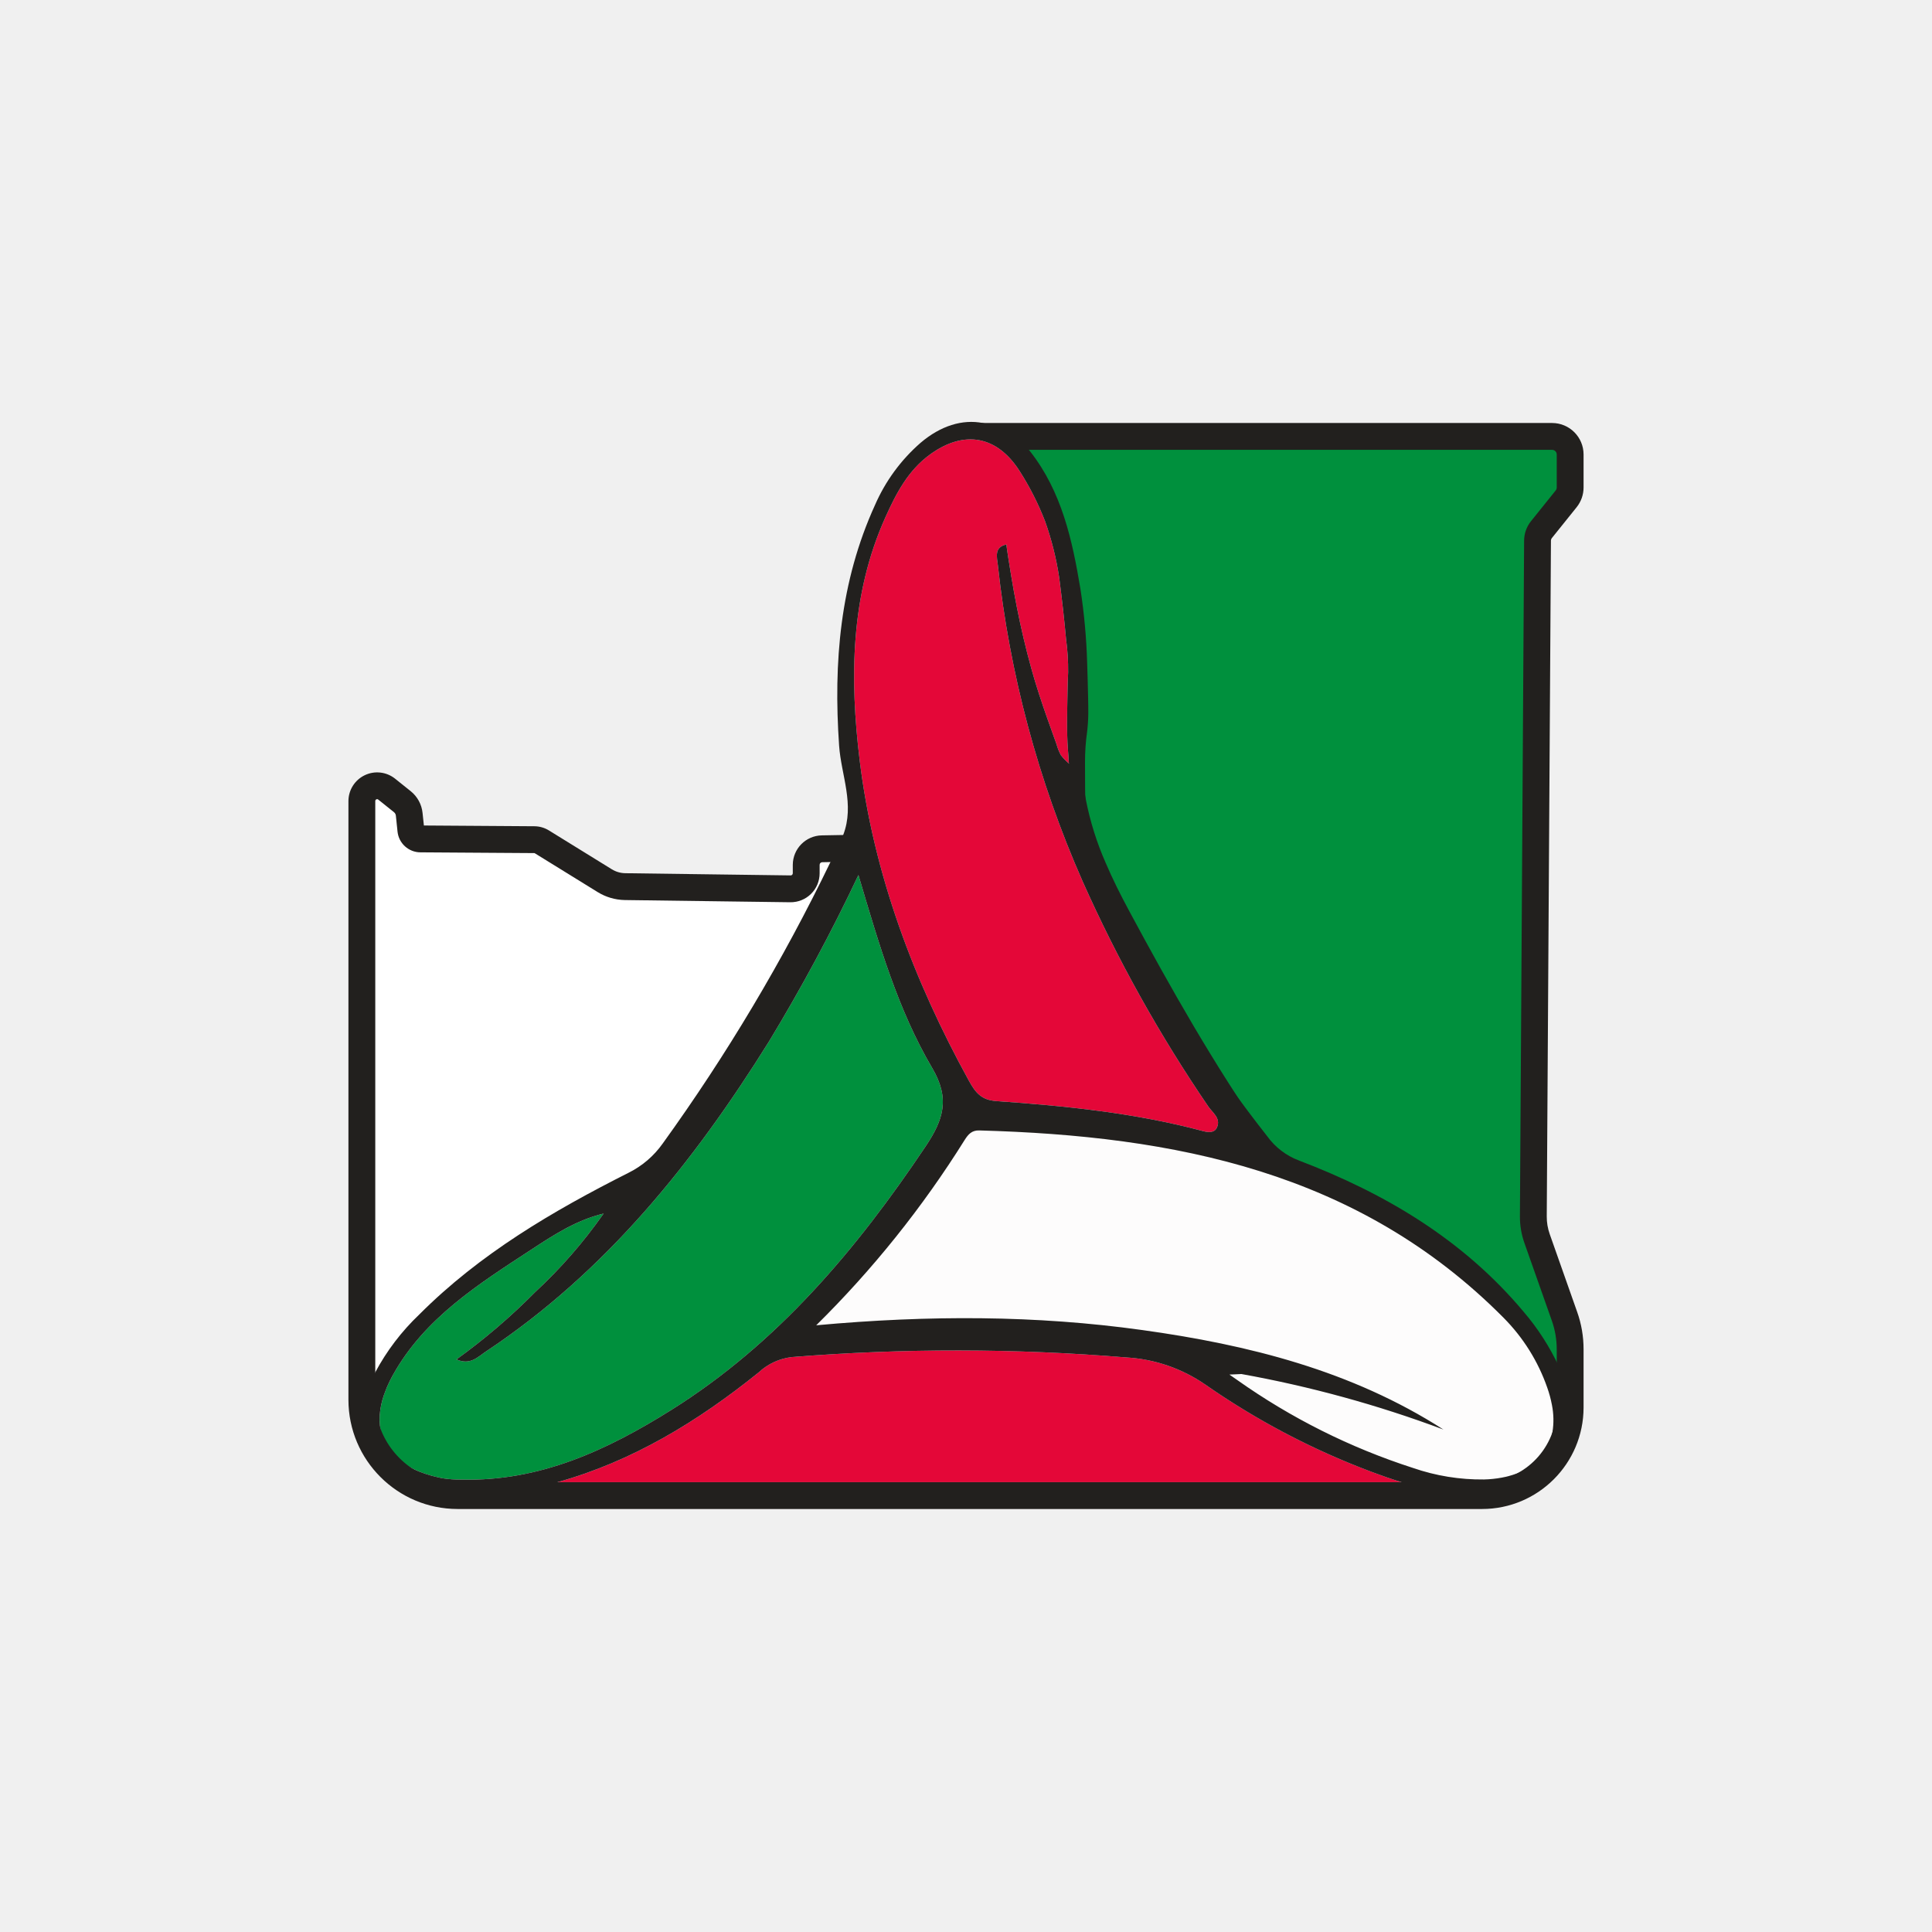
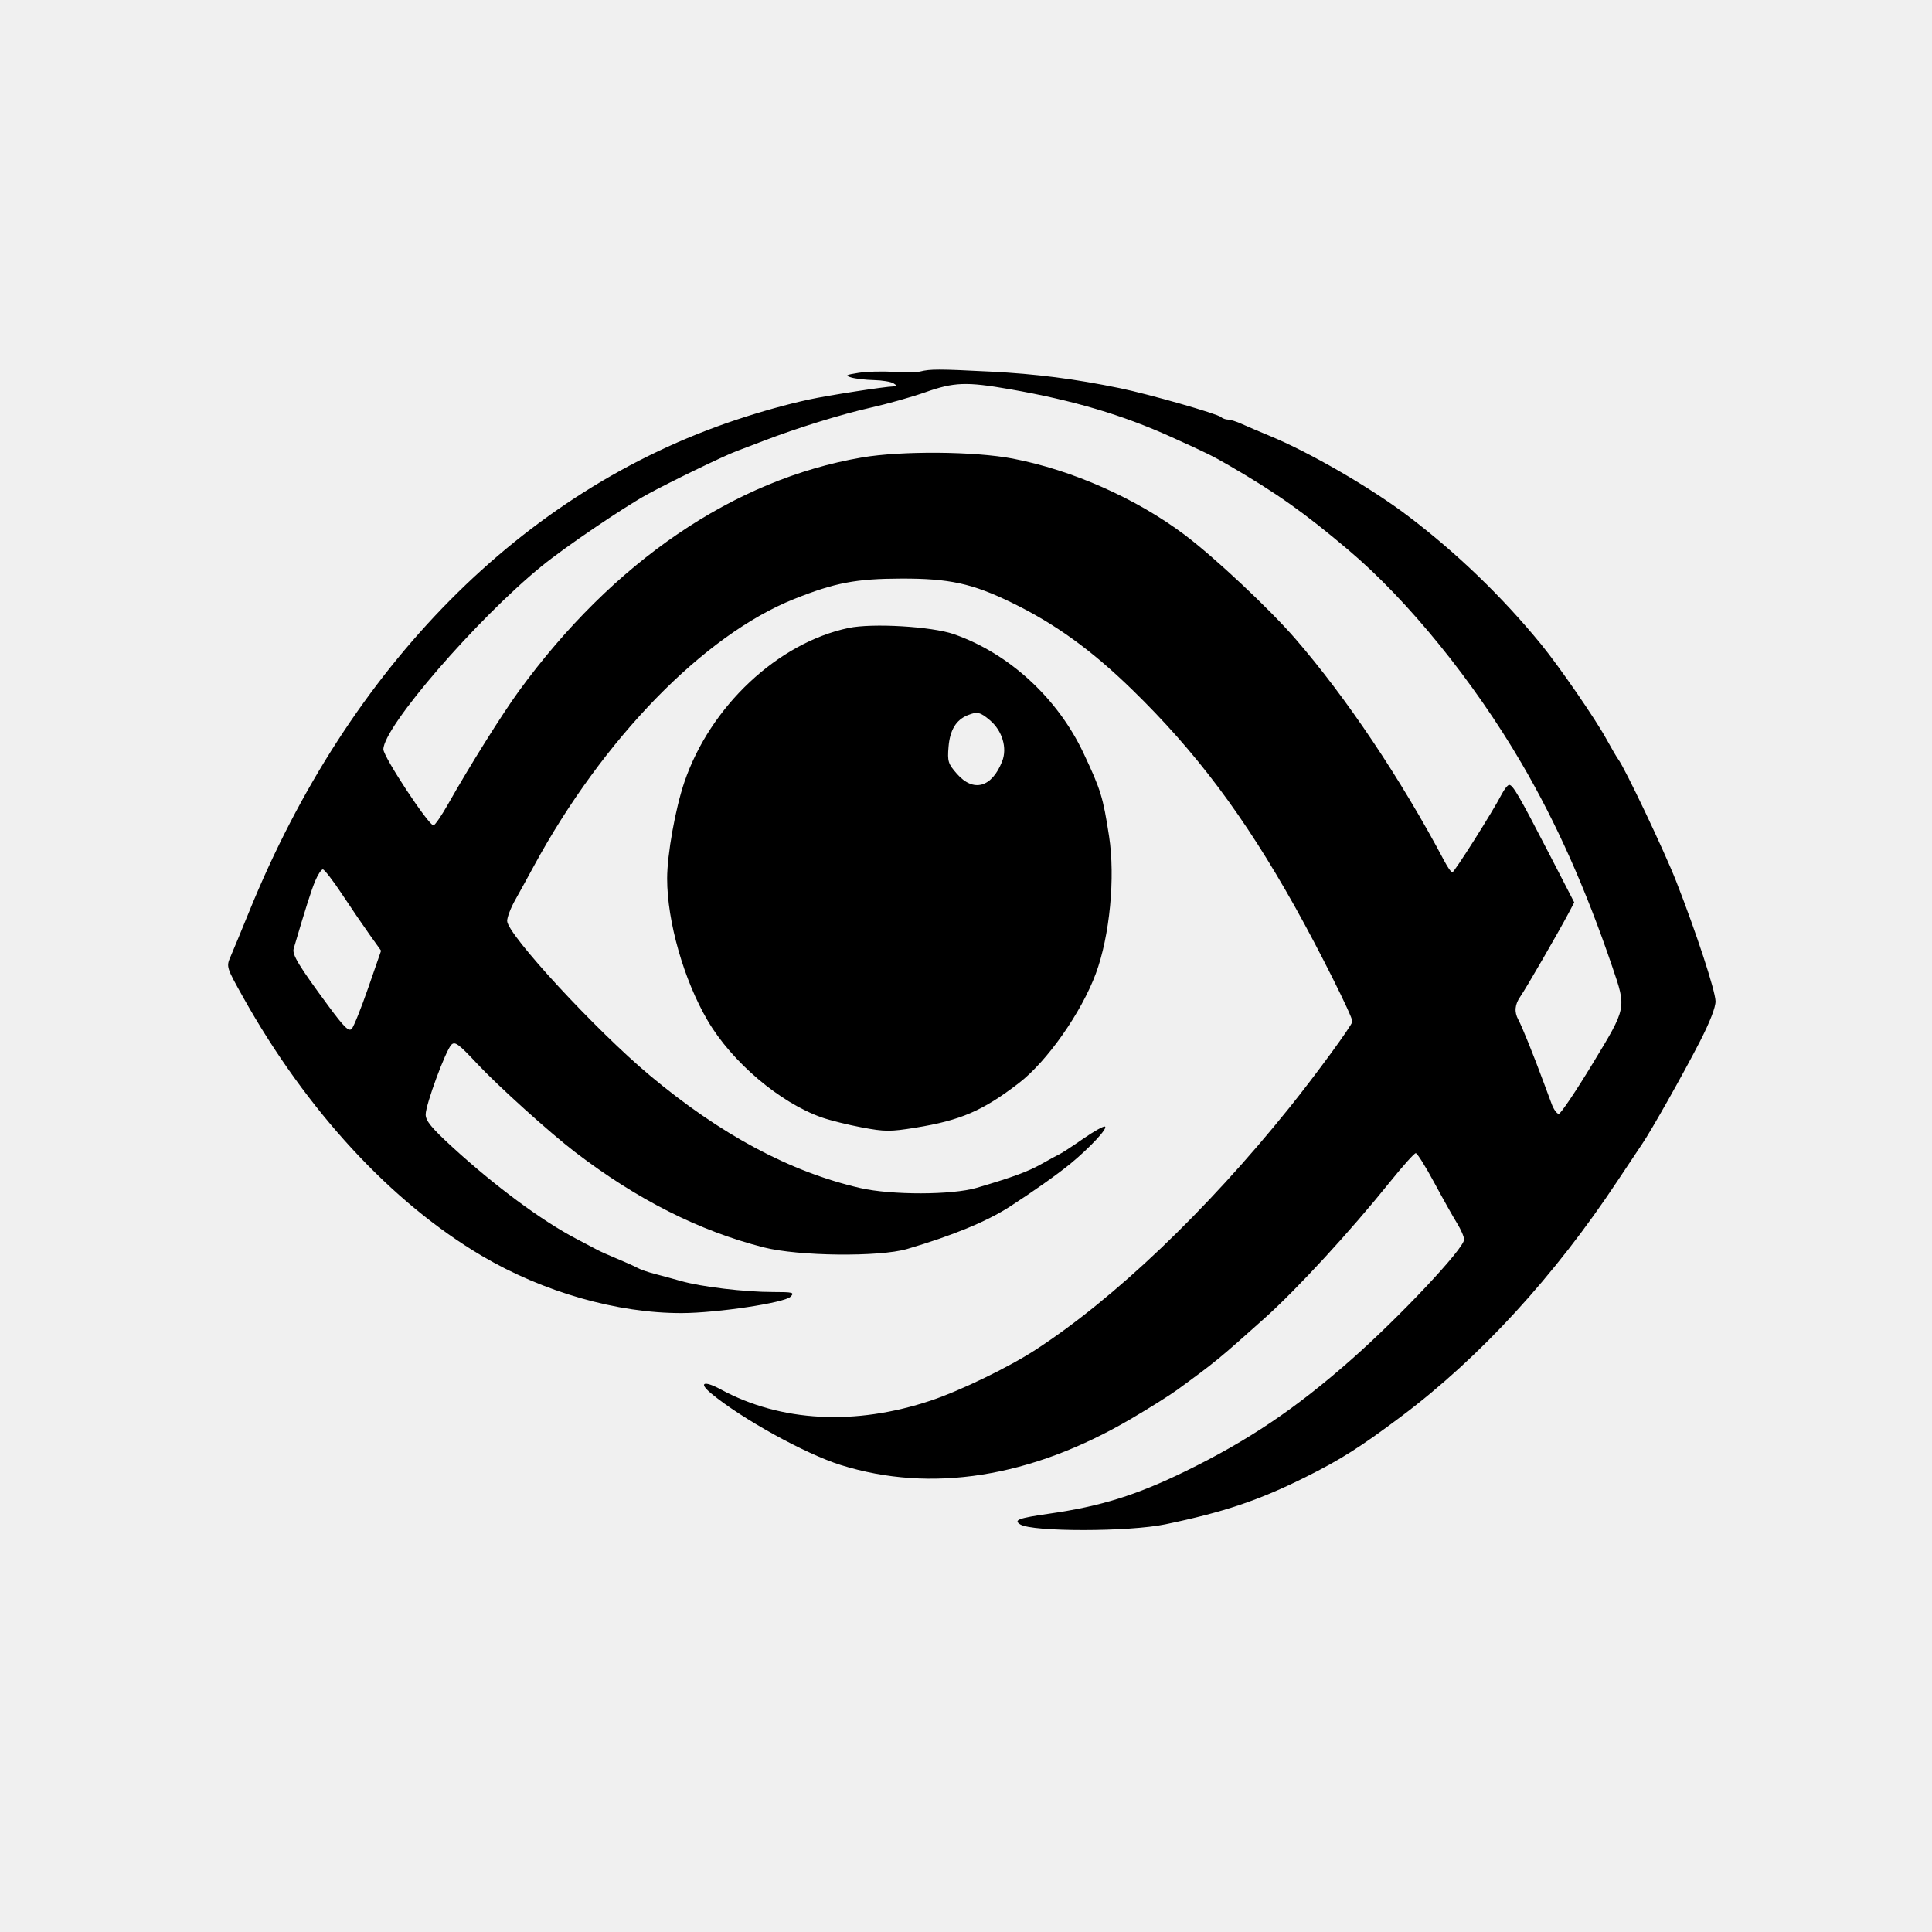
- <svg xmlns="http://www.w3.org/2000/svg" id="Layer_3_copy_3" data-name="Layer 3 copy 3" viewBox="0 0 360 360">
-   <defs>
-     <style>.cls-1{fill:none;}.cls-2{fill:#fff;}.cls-3{fill:#e40738;}.cls-4,.cls-6{fill:#00903d;}.cls-4{stroke:#22201e;stroke-miterlimit:10;}.cls-5{fill:#fdfcfc;}.cls-7{fill:#22201e;}</style>
-   </defs>
-   <rect class="cls-1" width="360" height="360" />
-   <path class="cls-2" d="M236.86,302.83a349.288,349.288,0,0,1-31.28,52.48,17.084,17.084,0,0,1-6.32,5.41c-14.13,7.13-27.72,15.09-39.02,26.42a42.461,42.461,0,0,0-8.2,10.77V291.47a.327.327,0,0,1,.2-.32.322.322,0,0,1,.37.05l2.92,2.34a.958.958,0,0,1,.35.64l.31,2.98a4.308,4.308,0,0,0,4.26,3.86l21.23.14a.14.14,0,0,1,.09.03l11.72,7.24a9.938,9.938,0,0,0,5.06,1.48l30.83.41a5.395,5.395,0,0,0,5.46-5.4v-1.57a.489.489,0,0,1,.48-.49Z" transform="translate(-82.115 -142.2)" />
-   <path class="cls-3" d="M343.27,418.38H185.99c13.91-3.87,26.13-11.29,37.5-20.46a10.867,10.867,0,0,1,6.16-2.85,384.142,384.142,0,0,1,62.36.07,28.813,28.813,0,0,1,14.72,5.07,140.197,140.197,0,0,0,31.23,16.35C339.72,417.22,341.48,417.83,343.27,418.38Z" transform="translate(-82.115 -142.2)" />
-   <path class="cls-4" d="M368.61,242.96l-.78,125.89a12.168,12.168,0,0,0,.7,4.14l5.11,14.48a18.599,18.599,0,0,1,1.05,6.14v10.87q0,.735-.06,1.44a23.346,23.346,0,0,0-.95-4.78,32.184,32.184,0,0,0-1.49-3.98,44.132,44.132,0,0,0-6.57-10.23c-11.19-13.35-25.62-21.91-41.67-28.03a13.377,13.377,0,0,1-6.11-4.68,266.152,266.152,0,0,1-25.259-38.596c-1.57-2.92-3.397-7.309-4.697-10.358-1.62-3.78-2.02-2.705-2.77-6.745-.07-.41-1.014-4.408-1.084-4.818-.3-1.92-.209-7.503-.239-9.433a40.327,40.327,0,0,1,.4-5.81,30.802,30.802,0,0,0,.21-3.31c.01-.91-.01-1.83-.03-2.76-.05-2.21-.1-4.42-.18-6.63a111.158,111.158,0,0,0-1.25-13.75c-1.5-9.04-3.45-17.99-9.29-25.42-.15-.2-.31-.39-.47-.57a17.324,17.324,0,0,0-2.59-2.5H371.33a3.361,3.361,0,0,1,3.36,3.36v6.16a3.368,3.368,0,0,1-.74,2.11l-4.61,5.73A3.335,3.335,0,0,0,368.61,242.96Z" transform="translate(-82.115 -142.2)" />
-   <path class="cls-3" d="M308.89,352.26c-.47,1.11-1.69.95-2.62.7-12.62-3.38-25.56-4.68-38.53-5.59-2.78-.2-3.87-1.59-5.08-3.78-10.29-18.7-17.75-38.51-20.35-59.64-1.87-15.27-1.77-30.85,4.82-45.44,1.98-4.39,4.2-8.66,8.27-11.62,6.39-4.65,12.53-3.5,16.73,3.12a52.275,52.275,0,0,1,4.72,9.32,56.039,56.039,0,0,1,2.63,10.48q.405,3.105.75,6.21c.19,1.76.37,3.51.53,5.27a42.746,42.746,0,0,1,.39,6.18c-.12,2.2-.12,4.42-.17,6.62-.03,1.72-.05,3.45,0,5.17.02.89.06,1.77.13,2.65.03.47.06.94.11,1.4.02.22-.02,1.05.12,1.2a10.784,10.784,0,0,1-1.56-1.61,10.452,10.452,0,0,1-.8-2.03q-.84-2.325-1.67-4.67c-1.1-3.12-2.15-6.27-3.03-9.46-1.05-3.78-1.94-7.6-2.7-11.45q-.57-2.91-1.05-5.82c-.08-.49-.96-5.8-.87-5.81-2.38.48-1.76,2.44-1.61,3.82a199.148,199.148,0,0,0,15.78,58.91,268.358,268.358,0,0,0,23.42,41.97C308.03,349.52,309.63,350.54,308.89,352.26Z" transform="translate(-82.115 -142.2)" />
-   <path class="cls-5" d="M358.63,417.88a39.17,39.17,0,0,1-13.23-2.15,120.853,120.853,0,0,1-32.77-16.4c-.48-.33-.96-.67-1.44-1,.75-.03,1.5-.07,2.25-.1a216.657,216.657,0,0,1,37.63,10.34c-17.13-10.99-36.34-15.79-56.15-18.54-19.78-2.75-39.66-2.8-60.72-.88a189.737,189.737,0,0,0,27.66-34.53c.67-1.06,1.34-1.82,2.71-1.78,36.38.99,70.72,7.7,97.71,34.9a34.623,34.623,0,0,1,8.14,13.01C373.94,410.8,369.26,417.56,358.63,417.88Z" transform="translate(-82.115 -142.2)" />
-   <path class="cls-6" d="M254.57,355.84c-12.88,19.22-27.55,36.66-47.37,49.09-11.93,7.48-24.52,13.36-39.12,12.97a21.28,21.28,0,0,1-3.48-.24c-11.07-2.11-14.72-9.45-9.24-19.3,5.87-10.54,15.84-16.83,25.56-23.19,4.22-2.76,8.51-5.61,13.67-6.84a91.312,91.312,0,0,1-12.77,14.65,115.463,115.463,0,0,1-14.65,12.53c2.58,1.13,3.98-.47,5.48-1.47,22.37-14.85,38.69-35.24,52.72-57.72a340.858,340.858,0,0,0,16.7-31.07c3.85,12.99,7.37,25.11,13.73,35.93C259.18,346.91,257.94,350.82,254.57,355.84Z" transform="translate(-82.115 -142.2)" />
-   <path class="cls-7" d="M374.63,405.95v-.03a23.346,23.346,0,0,0-.95-4.78,32.184,32.184,0,0,0-1.49-3.98,44.132,44.132,0,0,0-6.57-10.23c-11.19-13.35-25.62-21.91-41.67-28.03q-.48-.18-.93-.39a12.149,12.149,0,0,1-5.18-4.29c-9.43-13.51-17.53-27.79-25.32-42.28-1.57-2.92-3.07-5.89-4.37-8.94a55.771,55.771,0,0,1-3.69-11.74c-.07-.41-.14-.81-.21-1.22a41.423,41.423,0,0,1-.46-5.77,40.327,40.327,0,0,1,.4-5.81,30.802,30.802,0,0,0,.21-3.31c.01-.91-.01-1.83-.03-2.76-.05-2.21-.1-4.42-.18-6.63a111.158,111.158,0,0,0-1.25-13.75c-1.5-9.04-3.45-17.99-9.29-25.42-.15-.2-.31-.39-.47-.57a17.324,17.324,0,0,0-2.59-2.5,12.518,12.518,0,0,0-5.35-2.5c-3.8-.73-7.84.5-11.6,3.7a32.662,32.662,0,0,0-8.48,11.58c-6.52,14.29-7.76,29.33-6.69,44.83.38,5.51,2.95,10.98.76,16.66a9.043,9.043,0,0,1-.39.92c-.25.54-.51,1.07-.77,1.6-.39.84-.8,1.68-1.21,2.52a349.288,349.288,0,0,1-31.28,52.48,17.084,17.084,0,0,1-6.32,5.41c-14.13,7.13-27.72,15.09-39.02,26.42a42.461,42.461,0,0,0-8.2,10.77,28.247,28.247,0,0,0-1.32,3.08,19.55,19.55,0,0,0-1.05,4.2c-.83,6.33,2.32,11.2,9.12,13.79.75.28,1.5.54,2.25.74a29.988,29.988,0,0,0,6.79,1.16,34.115,34.115,0,0,0,4.29,0q1.92-.105,3.87-.39a77.422,77.422,0,0,0,10-2.11c13.91-3.87,26.13-11.29,37.5-20.46a10.867,10.867,0,0,1,6.16-2.85,384.142,384.142,0,0,1,62.36.07,28.813,28.813,0,0,1,14.72,5.07,140.197,140.197,0,0,0,31.23,16.35c1.76.66,3.52,1.27,5.31,1.82a51.829,51.829,0,0,0,13.6,2.5c.81.04,1.62.04,2.44.02C369.63,420.64,375.36,414.83,374.63,405.95ZM247.13,238.51c1.98-4.39,4.2-8.66,8.27-11.62,6.39-4.65,12.53-3.5,16.73,3.12a52.275,52.275,0,0,1,4.72,9.32,56.039,56.039,0,0,1,2.63,10.48q.405,3.105.75,6.21c.19,1.76.37,3.51.53,5.27a42.746,42.746,0,0,1,.39,6.18c-.12,2.2-.12,4.42-.17,6.62-.03,1.72-.05,3.45,0,5.17.02.89.06,1.77.13,2.65.03.47.06.94.11,1.4.02.22-.02,1.05.12,1.2a10.784,10.784,0,0,1-1.56-1.61,10.452,10.452,0,0,1-.8-2.03q-.84-2.325-1.67-4.67c-1.1-3.12-2.15-6.27-3.03-9.46-1.05-3.78-1.94-7.6-2.7-11.45q-.57-2.91-1.05-5.82c-.08-.49-.96-5.8-.87-5.81-2.38.48-1.76,2.44-1.61,3.82a199.148,199.148,0,0,0,15.78,58.91,268.358,268.358,0,0,0,23.42,41.97c.78,1.16,2.38,2.18,1.64,3.9-.47,1.11-1.69.95-2.62.7-12.62-3.38-25.56-4.68-38.53-5.59-2.78-.2-3.87-1.59-5.08-3.78-10.29-18.7-17.75-38.51-20.35-59.64C240.44,268.68,240.54,253.1,247.13,238.51ZM207.2,404.93c-11.93,7.48-24.52,13.36-39.12,12.97a21.28,21.28,0,0,1-3.48-.24c-.28-.05-.55-.11-.82-.17-.34-.08-.68-.16-1.01-.25-.1-.02-.21-.05-.31-.08-.34-.09-.66-.19-.98-.3-.24-.08-.48-.16-.71-.25-.23-.08-.46-.17-.68-.26-.44-.18-.86-.38-1.27-.58a.01.01,0,0,0-.01-.01c-.21-.11-.41-.22-.61-.33-.23-.13-.46-.27-.68-.42-.13-.08-.26-.16-.38-.25-.2-.15-.4-.29-.59-.45-.17-.13-.33-.27-.49-.41-.15-.14-.3-.28-.45-.43-.14-.14-.28-.29-.42-.44-.13-.15-.26-.3-.38-.46s-.24-.32-.35-.48-.21-.32-.31-.49a8.972,8.972,0,0,1-1.07-2.71c-.04-.19-.08-.39-.11-.59a.037.037,0,0,0-.01-.03.127.127,0,0,0-.01-.06c-.03-.26-.06-.52-.08-.79-.01-.11-.02-.22-.02-.34-.01-.12-.01-.24-.01-.35a11.661,11.661,0,0,1,.1-1.53c0-.02.01-.05.01-.07q.03-.285.09-.6c.01-.06.02-.11.03-.17.03-.19.07-.39.12-.59l.03-.12a13.611,13.611,0,0,1,.37-1.31c.03-.09.06-.17.09-.26a3.386,3.386,0,0,1,.15-.41,4.361,4.361,0,0,1,.2-.53c.06-.18.14-.36.22-.54.08-.19.16-.37.25-.55.17-.37.35-.75.55-1.12.1-.19.2-.38.31-.57,5.87-10.54,15.84-16.83,25.56-23.19,4.22-2.76,8.51-5.61,13.67-6.84a91.312,91.312,0,0,1-12.77,14.65,115.463,115.463,0,0,1-14.65,12.53c2.58,1.13,3.98-.47,5.48-1.47,22.37-14.85,38.69-35.24,52.72-57.72a340.858,340.858,0,0,0,16.7-31.07c3.85,12.99,7.37,25.11,13.73,35.93,3.38,5.73,2.14,9.64-1.23,14.66C241.69,375.06,227.02,392.5,207.2,404.93Zm164.17,4.22a3.89,3.89,0,0,1-.09.47c-.03.14-.07.28-.1.42a5.426,5.426,0,0,1-.17.53c-.05.15-.1.31-.16.46-.08.2-.16.39-.25.59-.09.19-.19.38-.29.57-.09.17-.2.35-.31.52-.04.07-.09.14-.13.21-.07.09-.14.19-.2.28-.02.02-.03.04-.04.05-.13.17-.26.33-.4.49s-.28.32-.43.47-.31.3-.47.44c-.18.16-.36.31-.55.46a8.76,8.76,0,0,1-.92.63q-.36.225-.75.42c-.19.1-.38.19-.57.28-.23.11-.47.2-.71.3-.01,0-.01.01-.02.01-.26.1-.52.19-.8.27-.26.09-.54.17-.82.24a4.209,4.209,0,0,1-.48.12,20.662,20.662,0,0,1-3.21.46c-.14.01-.28.02-.43.02-.15.01-.29.02-.44.02a39.17,39.17,0,0,1-13.23-2.15,120.853,120.853,0,0,1-32.77-16.4c-.48-.33-.96-.67-1.44-1,.75-.03,1.5-.07,2.25-.1a216.657,216.657,0,0,1,37.63,10.34c-17.13-10.99-36.34-15.79-56.15-18.54-19.78-2.75-39.66-2.8-60.72-.88a189.737,189.737,0,0,0,27.66-34.53c.67-1.06,1.34-1.82,2.71-1.78,36.38.99,70.72,7.7,97.71,34.9a34.623,34.623,0,0,1,8.14,13.01,21.437,21.437,0,0,1,.87,3.21,14.325,14.325,0,0,1,.1,5.12.076.076,0,0,1-.01.04C371.39,409.13,371.38,409.14,371.37,409.15Z" transform="translate(-82.115 -142.2)" />
-   <path class="cls-7" d="M371.11,242.97l-.78,125.89a9.672,9.672,0,0,0,.55,3.29l5.11,14.49a20.682,20.682,0,0,1,1.2,6.97v10.87a18.923,18.923,0,0,1-18.9,18.9H167.38a20.364,20.364,0,0,1-20.34-20.34V291.47a5.353,5.353,0,0,1,8.7-4.17l2.92,2.34a5.968,5.968,0,0,1,2.19,4.02l.25,2.36,20.61.14a5.227,5.227,0,0,1,2.69.78l11.72,7.24a4.915,4.915,0,0,0,2.5.73l30.82.41a.311.311,0,0,0,.28-.12.352.352,0,0,0,.12-.28v-1.57a5.513,5.513,0,0,1,5.4-5.49l3.99-.07,1.99-.04.09,5-4.45.08-1.54.03a.489.489,0,0,0-.48.49v1.57a5.395,5.395,0,0,1-5.46,5.4l-30.83-.41a9.938,9.938,0,0,1-5.06-1.48l-11.72-7.24a.14.14,0,0,0-.09-.03l-21.23-.14a4.308,4.308,0,0,1-4.26-3.86l-.31-2.98a.958.958,0,0,0-.35-.64l-2.92-2.34a.322.322,0,0,0-.37-.05.327.327,0,0,0-.2.32V403.04a15.336,15.336,0,0,0,.92,5.23.037.037,0,0,1,.01.03,15.471,15.471,0,0,0,5.84,7.46.01.01,0,0,1,.01.01,15.259,15.259,0,0,0,8.56,2.61H358.29a13.788,13.788,0,0,0,6.52-1.63c.01,0,.01-.01.02-.01a13.925,13.925,0,0,0,6.54-7.59c.01-.01.02-.02.01-.03a13.473,13.473,0,0,0,.81-4.64V393.61a16.019,16.019,0,0,0-.91-5.31l-5.11-14.48a14.653,14.653,0,0,1-.84-4.99l.78-125.88a5.82,5.82,0,0,1,1.28-3.63l4.61-5.74a.866.866,0,0,0,.19-.54v-6.16a.866.866,0,0,0-.86-.86H270.59l-8.62-5H371.33a5.868,5.868,0,0,1,5.86,5.86v6.16a5.881,5.881,0,0,1-1.29,3.67l-4.61,5.74A.822.822,0,0,0,371.11,242.97Z" transform="translate(-82.115 -142.2)" />
+ <svg xmlns="http://www.w3.org/2000/svg" width="640" height="640" viewBox="0 0 640 640" version="1.1">
+   <path d="M 304.809 123.072 C 303.539 123.387, 299.505 123.442, 295.844 123.195 C 292.183 122.947, 287.008 123.095, 284.344 123.523 C 280.128 124.201, 279.824 124.399, 282 125.051 C 283.375 125.463, 286.750 125.852, 289.500 125.916 C 292.250 125.979, 295.175 126.467, 296 127 C 297.333 127.862, 297.333 127.973, 296 128.003 C 293.042 128.069, 274.373 130.967, 268 132.349 C 260.757 133.920, 252.276 136.280, 244 139.030 C 173.104 162.582, 115.667 220.554, 82.532 302 C 79.959 308.325, 77.189 315.025, 76.377 316.888 C 74.919 320.234, 74.970 320.400, 80.563 330.388 C 101.608 367.969, 129.598 398.282, 159.638 416.025 C 179.941 428.017, 204.464 435.034, 225.871 434.977 C 237.472 434.946, 259.850 431.579, 261.868 429.561 C 263.282 428.146, 262.728 428, 255.964 427.997 C 246.684 427.994, 232.363 426.280, 225.608 424.365 C 222.799 423.569, 218.797 422.480, 216.716 421.946 C 214.635 421.412, 212.160 420.546, 211.216 420.022 C 210.272 419.499, 207.250 418.139, 204.500 417 C 201.750 415.861, 198.793 414.542, 197.928 414.068 C 197.064 413.593, 193.914 411.933, 190.928 410.378 C 179.554 404.453, 163.944 392.897, 149.832 379.956 C 142.924 373.620, 141.002 371.273, 141.007 369.178 C 141.016 365.921, 147.600 348.055, 149.516 346.090 C 150.692 344.884, 151.926 345.789, 158.048 352.345 C 164.913 359.695, 182.104 375.214, 190.500 381.639 C 211.073 397.383, 231.607 407.756, 253 413.210 C 264.505 416.143, 291.296 416.441, 300.500 413.738 C 315.460 409.344, 326.846 404.654, 334.448 399.755 C 341.947 394.922, 350.244 389.053, 354.485 385.581 C 360.986 380.259, 367.189 373.586, 366.012 373.181 C 365.501 373.005, 362.252 374.832, 358.792 377.241 C 355.331 379.650, 351.825 381.937, 351 382.324 C 350.175 382.710, 347.475 384.176, 345 385.583 C 340.590 388.088, 335.496 389.963, 323.519 393.488 C 315.362 395.888, 295.305 395.924, 285 393.557 C 261.766 388.219, 238.766 375.913, 215.251 356.238 C 197.348 341.259, 168 309.478, 168 305.070 C 168 303.868, 169.185 300.773, 170.634 298.192 C 172.083 295.612, 174.849 290.585, 176.781 287.021 C 199.698 244.750, 233.197 210.352, 263.054 198.432 C 276.558 193.040, 283.542 191.706, 298.500 191.660 C 314.416 191.611, 322.059 193.273, 335.113 199.619 C 349.490 206.607, 361.511 215.286, 375 228.413 C 396.165 249.011, 412.164 270.353, 429.033 300.489 C 437.061 314.832, 448 336.690, 447.999 338.387 C 447.999 339.482, 435.822 356.127, 427 367.094 C 399.614 401.135, 369.139 430.186, 343 447.166 C 334.104 452.945, 318.184 460.664, 308.421 463.933 C 283.276 472.352, 258.652 471.052, 238.745 460.256 C 233.177 457.236, 231.280 458.006, 235.539 461.557 C 245.558 469.910, 266.745 481.617, 278.500 485.296 C 308.479 494.678, 341.450 489.462, 374.500 470.108 C 380.550 466.565, 387.525 462.187, 390 460.379 C 402.822 451.010, 403.649 450.332, 418.952 436.643 C 429.681 427.046, 447.237 407.958, 460.488 391.483 C 464.683 386.267, 468.508 382, 468.989 382 C 469.470 382, 472.223 386.388, 475.107 391.750 C 477.991 397.113, 481.397 403.179, 482.675 405.230 C 483.954 407.282, 485 409.706, 485 410.617 C 485 413.580, 463.656 436.275, 447.474 450.519 C 428.940 466.834, 413.449 477.243, 392.500 487.458 C 376.405 495.306, 364.556 498.993, 347.678 501.406 C 337.397 502.876, 335.623 503.531, 337.980 504.988 C 342.020 507.484, 373.929 507.461, 386 504.953 C 405.420 500.918, 416.949 497.038, 432.448 489.323 C 444.090 483.528, 450.713 479.329, 464.257 469.159 C 490.349 449.567, 514.936 422.760, 535.946 391 C 539.402 385.775, 543.004 380.375, 543.949 379 C 546.915 374.688, 557.490 355.943, 563.054 345.135 C 566.406 338.623, 568.354 333.604, 568.294 331.635 C 568.185 328.051, 561.899 308.910, 555.280 292 C 551.340 281.937, 538.202 254.278, 536.042 251.500 C 535.615 250.950, 533.831 247.894, 532.080 244.709 C 528.409 238.035, 516.536 220.814, 510.573 213.514 C 497.657 197.701, 482.627 183.205, 466.383 170.894 C 454.001 161.509, 433.798 149.819, 420.500 144.345 C 417.200 142.987, 413.082 141.228, 411.349 140.438 C 409.616 139.647, 407.568 139, 406.799 139 C 406.029 139, 404.973 138.617, 404.450 138.149 C 403.204 137.034, 380.570 130.571, 371 128.599 C 355.951 125.497, 343.280 123.874, 328.057 123.100 C 310.952 122.229, 308.223 122.226, 304.809 123.072 M 306.500 129.949 C 302.100 131.502, 294 133.786, 288.500 135.025 C 278.675 137.238, 263.851 141.828, 253 146.016 C 249.975 147.183, 245.923 148.723, 243.996 149.438 C 239.876 150.966, 221.708 159.769, 214.407 163.774 C 206.425 168.153, 187.206 181.204, 179.500 187.478 C 157.960 205.014, 127 240.838, 127 248.225 C 127 250.700, 142.063 273.560, 143.598 273.414 C 144.094 273.367, 146.259 270.217, 148.408 266.414 C 155.582 253.722, 166.315 236.581, 171.835 229 C 203.096 186.067, 243.077 158.824, 285.500 151.550 C 298.582 149.306, 322.838 149.487, 335.502 151.923 C 355.208 155.712, 376.467 165.147, 392.500 177.219 C 402.378 184.657, 420.478 201.646, 429.027 211.505 C 445.962 231.033, 464.036 257.992, 478.477 285.266 C 479.565 287.320, 480.738 289, 481.084 289 C 481.744 289, 494.492 268.854, 497.378 263.250 C 498.298 261.462, 499.453 260, 499.944 260 C 501.155 260, 503.327 263.745, 513.119 282.718 L 521.489 298.937 519.494 302.711 C 516.243 308.865, 505.431 327.546, 503.649 330.090 C 501.784 332.754, 501.559 335.222, 502.952 337.764 C 504.180 340.005, 508.005 349.487, 511.518 359 C 512.229 360.925, 513.358 363.962, 514.027 365.750 C 514.695 367.538, 515.751 368.991, 516.371 368.980 C 516.992 368.970, 522 361.540, 527.500 352.470 C 538.929 333.621, 538.822 334.145, 534.080 320.230 C 525.239 294.286, 515.588 272.628, 504.123 253 C 488.147 225.650, 466.422 198.868, 446.685 182.189 C 432.011 169.789, 422.870 163.316, 407.174 154.208 C 401.683 151.021, 399.776 150.081, 388 144.757 C 371.753 137.412, 355.454 132.591, 334.500 128.933 C 320.097 126.419, 316.092 126.565, 306.500 129.949 M 281.105 208.019 C 257.659 212.961, 235.269 233.970, 226.721 259.046 C 223.716 267.859, 221 283.054, 221 291.045 C 221 305.252, 226.518 324.599, 234.413 338.073 C 242.466 351.817, 258.316 365.271, 272.226 370.170 C 274.945 371.127, 280.950 372.619, 285.570 373.485 C 293.112 374.898, 294.916 374.906, 303.235 373.561 C 318.194 371.143, 325.558 367.970, 337.500 358.794 C 346.849 351.611, 358.191 335.474, 363.008 322.500 C 367.622 310.074, 369.493 290.646, 367.390 277 C 365.392 264.038, 364.664 261.668, 358.934 249.500 C 350.329 231.225, 334.234 216.447, 316 210.080 C 308.668 207.520, 288.987 206.357, 281.105 208.019 M 320.500 236.945 C 316.701 238.500, 314.676 241.857, 314.220 247.355 C 313.817 252.225, 314.053 252.991, 316.993 256.339 C 322.470 262.577, 328.543 260.899, 331.981 252.198 C 333.730 247.772, 332.012 242.029, 327.905 238.574 C 324.666 235.848, 323.700 235.636, 320.500 236.945 M 104.448 291.750 C 103.130 294.879, 101.318 300.570, 97.279 314.268 C 96.707 316.206, 98.956 319.909, 108.838 333.299 C 114.027 340.330, 115.571 341.837, 116.527 340.799 C 117.185 340.084, 119.639 333.973, 121.981 327.218 L 126.239 314.936 122.508 309.718 C 120.456 306.848, 116.324 300.788, 113.326 296.250 C 110.327 291.712, 107.458 288, 106.950 288 C 106.442 288, 105.316 289.688, 104.448 291.750" stroke="none" fill="black" fill-rule="evenodd" />
</svg>
